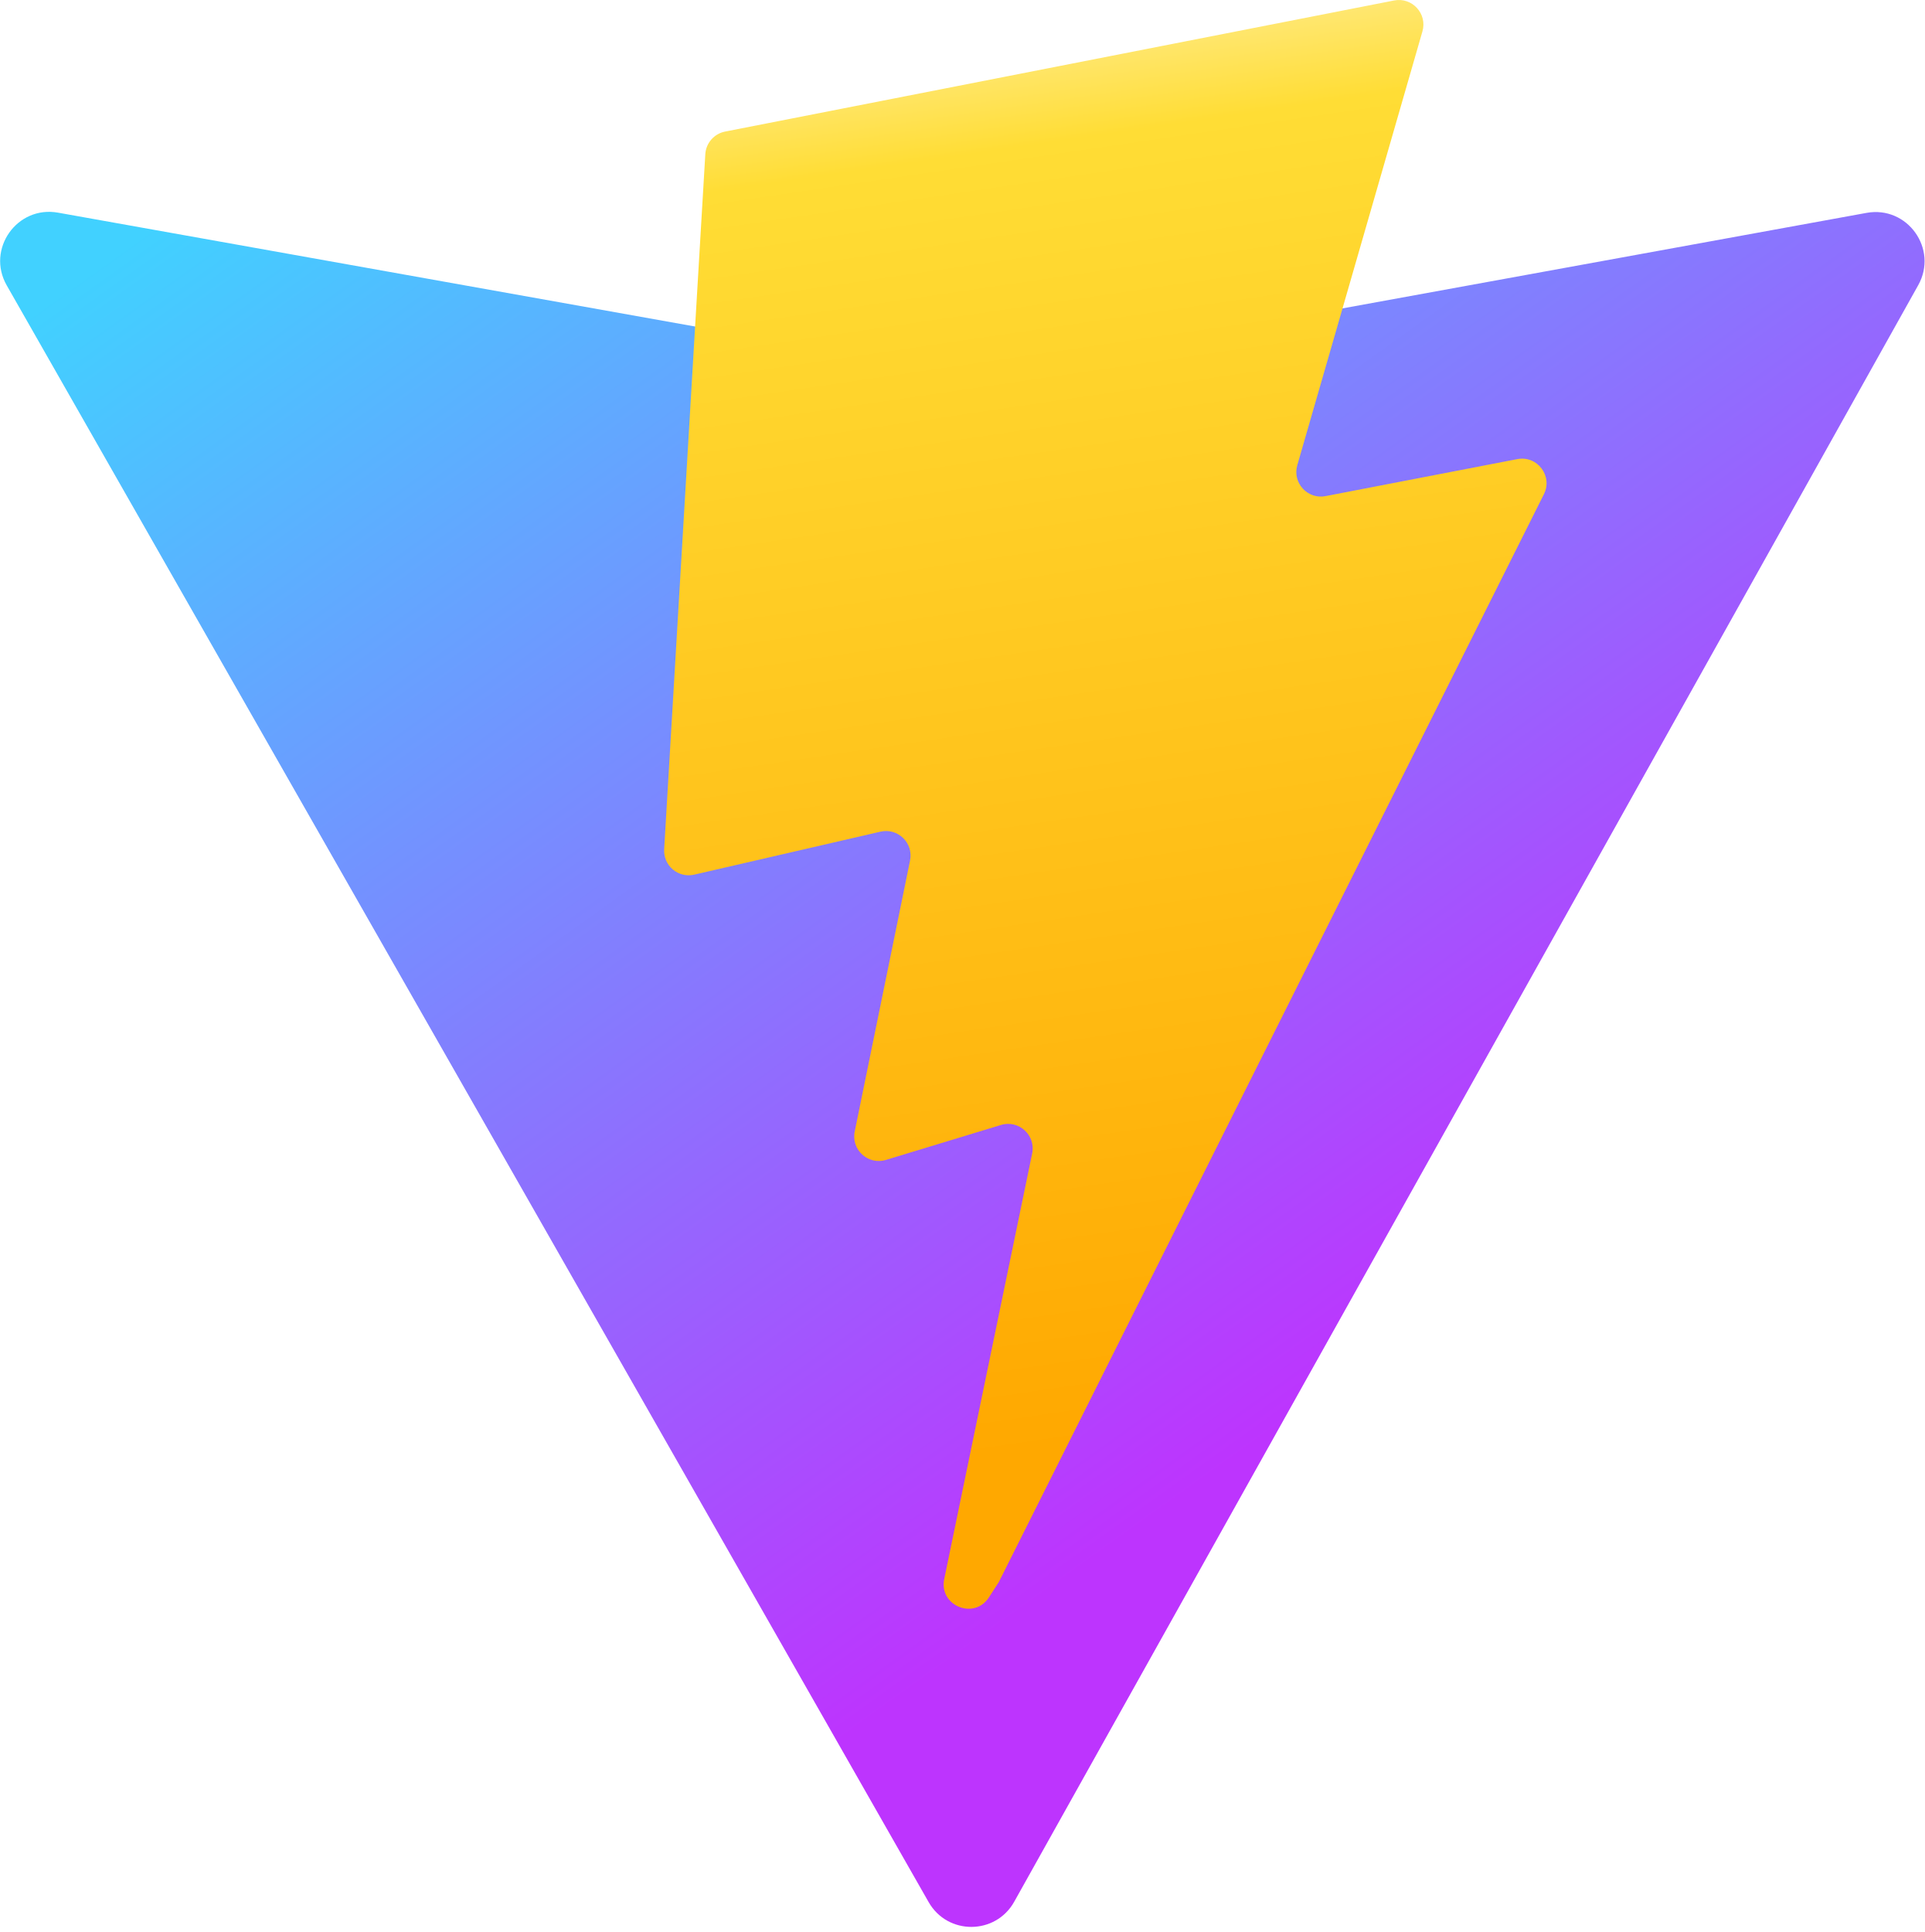
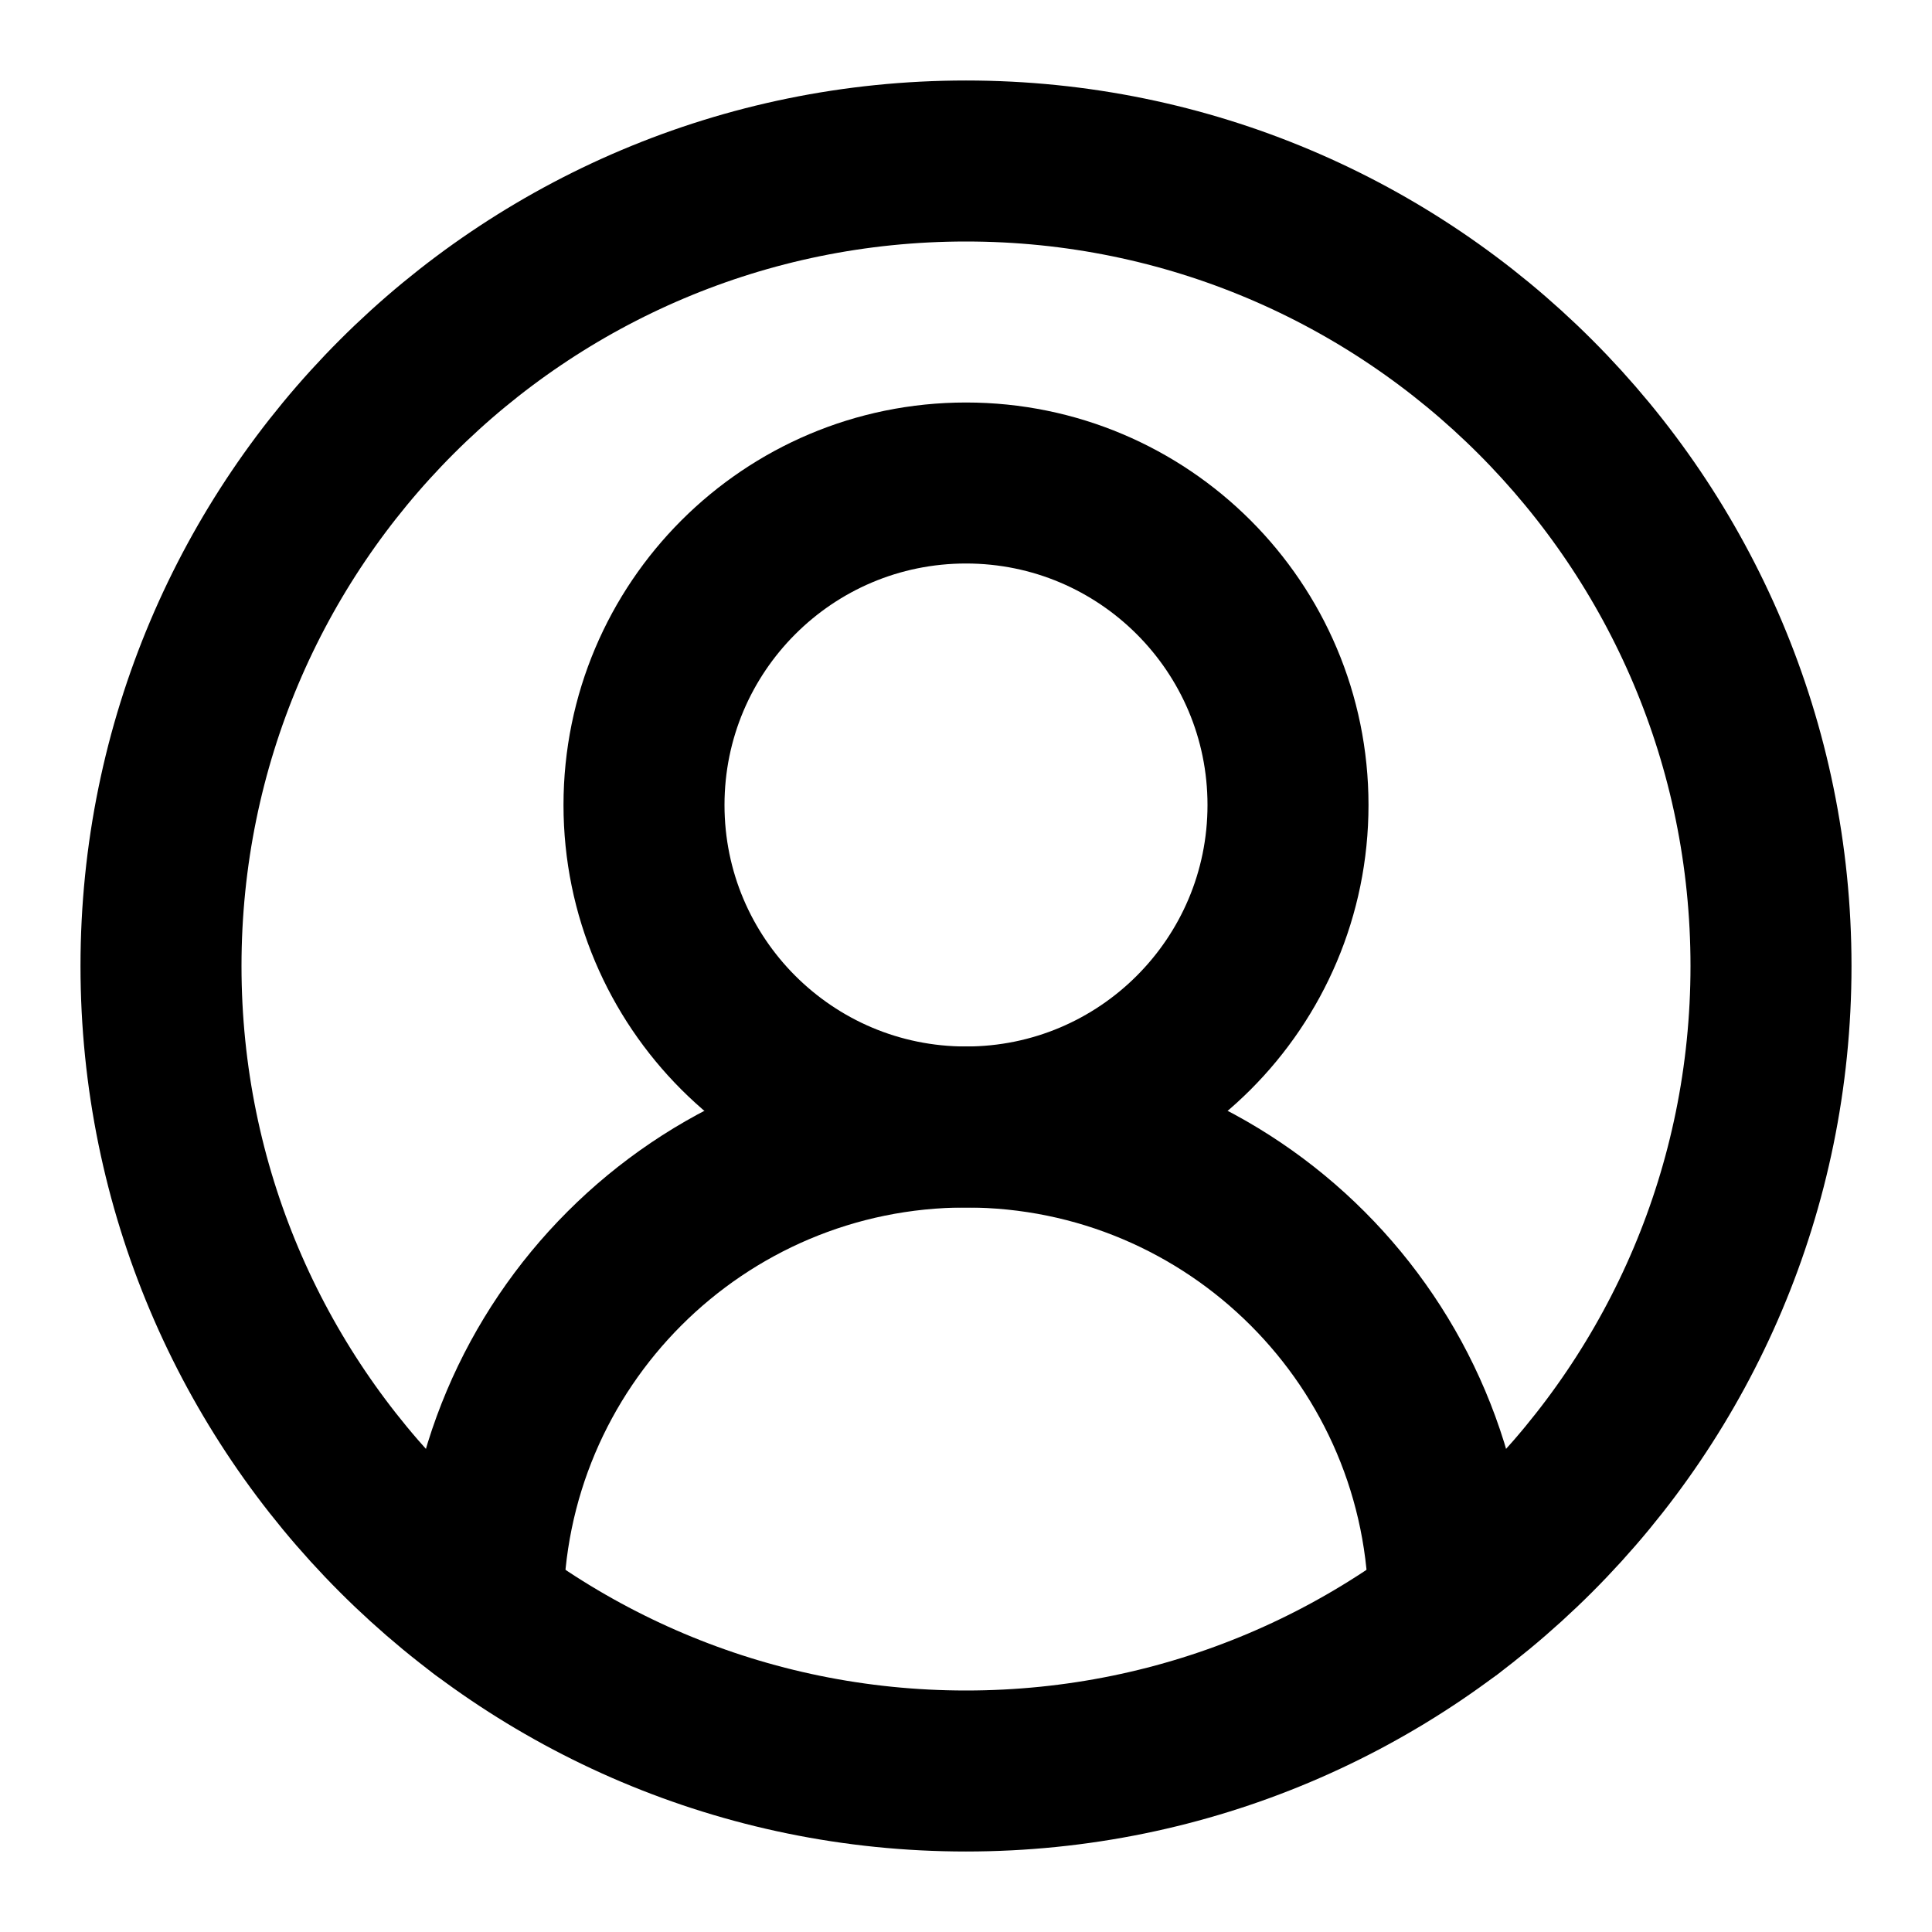
- <svg xmlns="http://www.w3.org/2000/svg" aria-hidden="true" role="img" class="iconify iconify--logos" width="31.88" height="32" preserveAspectRatio="xMidYMid meet" viewBox="0 0 256 257">
-   <defs>
-     <linearGradient id="IconifyId1813088fe1fbc01fb466" x1="-.828%" x2="57.636%" y1="7.652%" y2="78.411%">
-       <stop offset="0%" stop-color="#41D1FF" />
-       <stop offset="100%" stop-color="#BD34FE" />
-     </linearGradient>
-     <linearGradient id="IconifyId1813088fe1fbc01fb467" x1="43.376%" x2="50.316%" y1="2.242%" y2="89.03%">
-       <stop offset="0%" stop-color="#FFEA83" />
-       <stop offset="8.333%" stop-color="#FFDD35" />
-       <stop offset="100%" stop-color="#FFA800" />
-     </linearGradient>
-   </defs>
-   <path fill="url(#IconifyId1813088fe1fbc01fb466)" d="M255.153 37.938L134.897 252.976c-2.483 4.44-8.862 4.466-11.382.048L.875 37.958c-2.746-4.814 1.371-10.646 6.827-9.67l120.385 21.517a6.537 6.537 0 0 0 2.322-.004l117.867-21.483c5.438-.991 9.574 4.796 6.877 9.62Z" />
-   <path fill="url(#IconifyId1813088fe1fbc01fb467)" d="M185.432.063L96.44 17.501a3.268 3.268 0 0 0-2.634 3.014l-5.474 92.456a3.268 3.268 0 0 0 3.997 3.378l24.777-5.718c2.318-.535 4.413 1.507 3.936 3.838l-7.361 36.047c-.495 2.426 1.782 4.5 4.151 3.78l15.304-4.649c2.372-.72 4.652 1.36 4.15 3.788l-11.698 56.621c-.732 3.542 3.979 5.473 5.943 2.437l1.313-2.028l72.516-144.72c1.215-2.423-.88-5.186-3.54-4.672l-25.505 4.922c-2.396.462-4.435-1.77-3.759-4.114l16.646-57.705c.677-2.35-1.37-4.583-3.769-4.113Z" />
+ <svg xmlns="http://www.w3.org/2000/svg" width="24" height="24" viewBox="0 0 24 24" fill="none" stroke="currentColor" stroke-width="2" stroke-linecap="round" stroke-linejoin="round" class="lucide lucide-circle-user-round">
+   <path d="M18 20a6 6 0 0 0-12 0" />
+   <circle cx="12" cy="10" r="4" />
+   <circle cx="12" cy="12" r="10" />
</svg>
